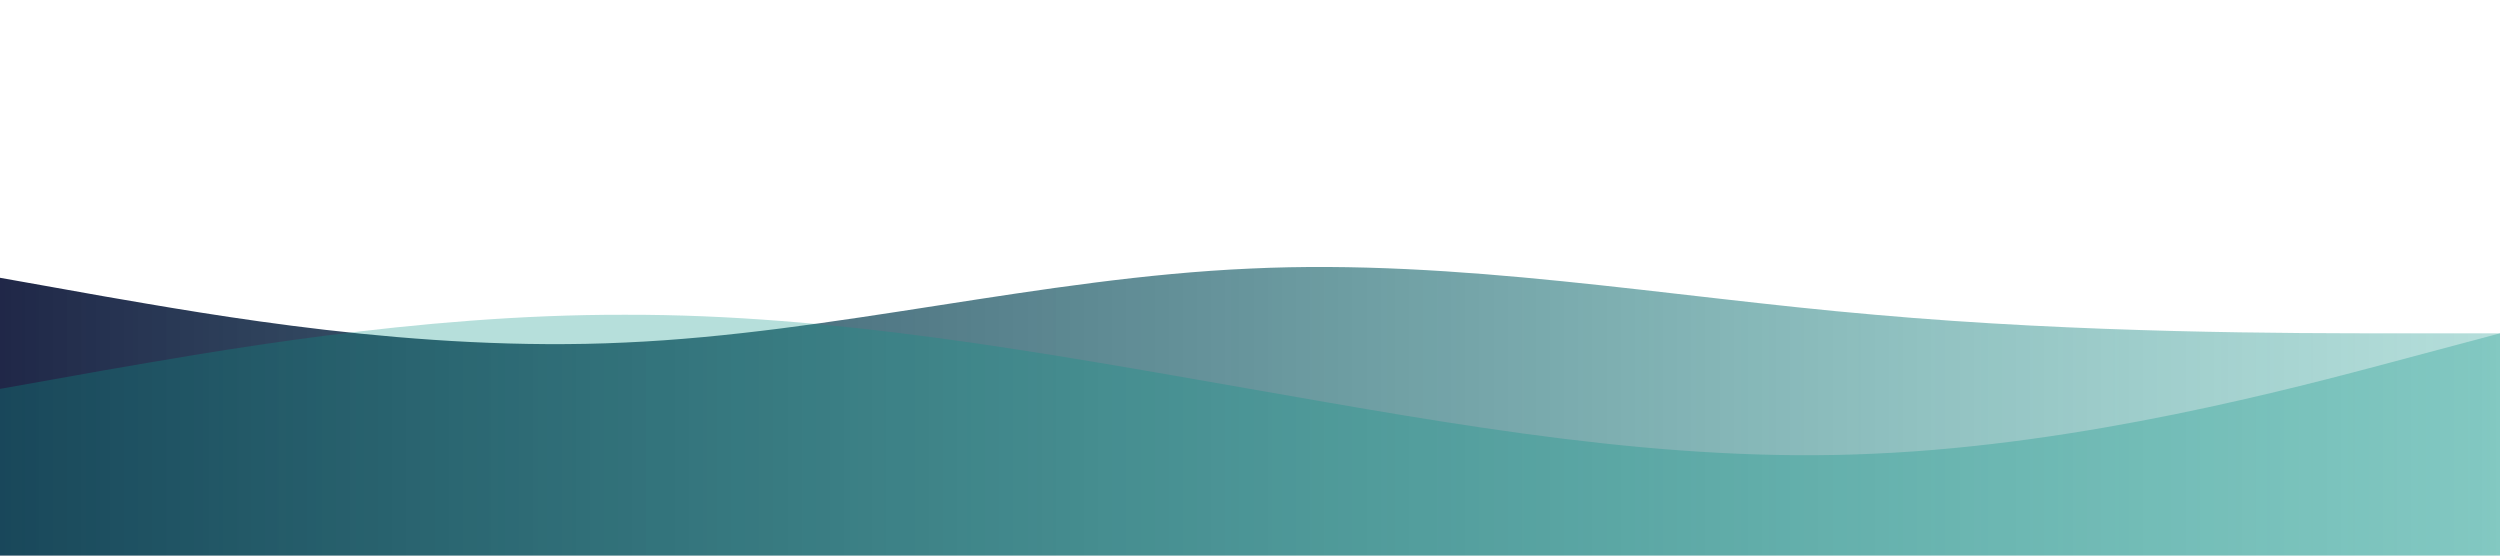
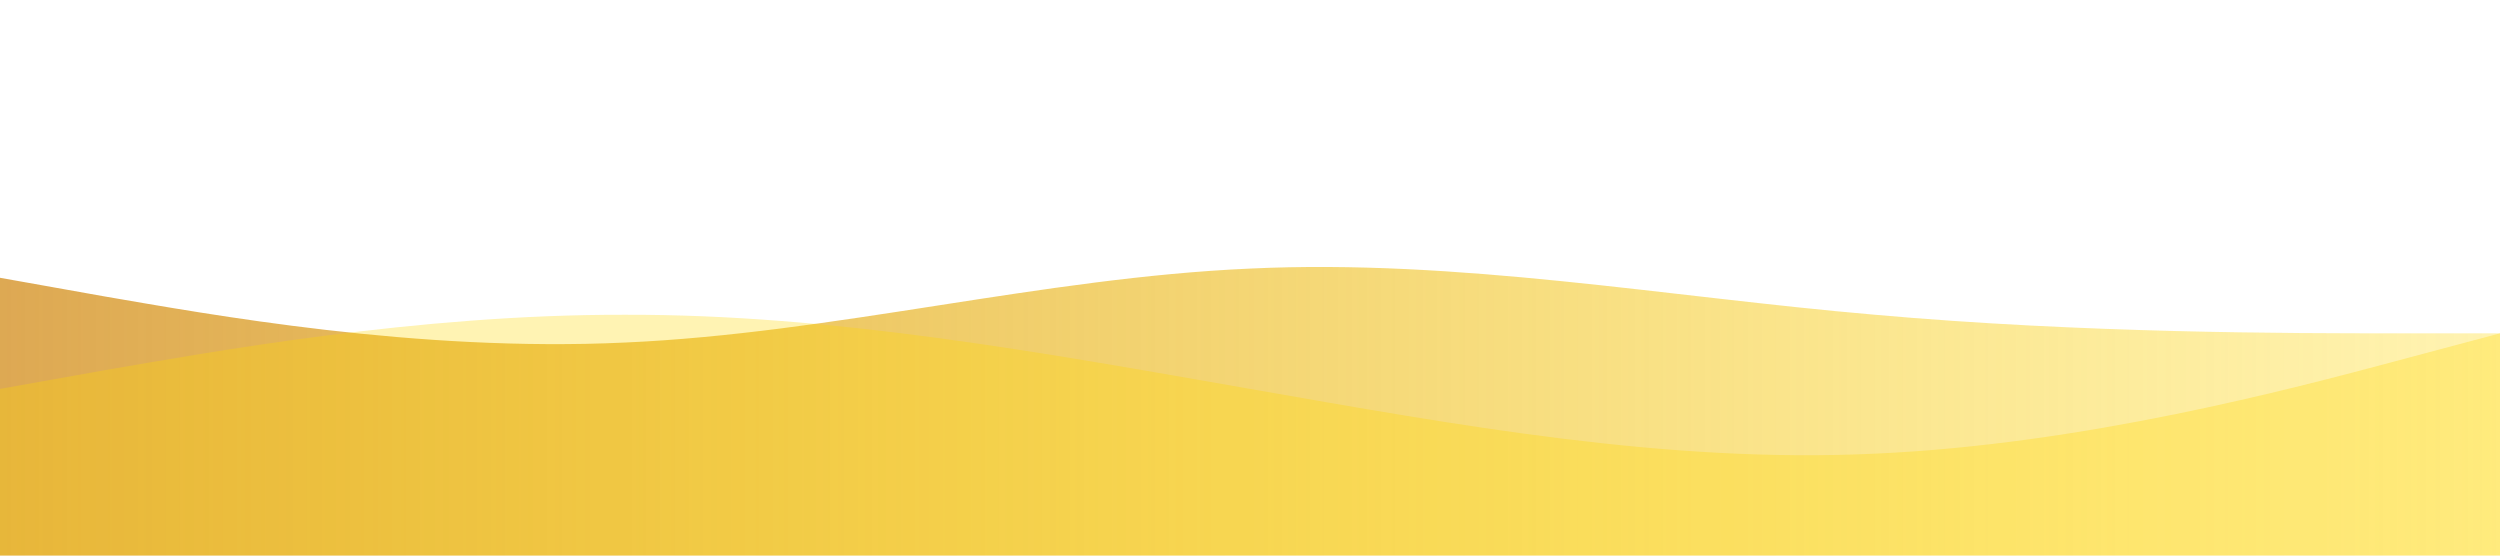
<svg xmlns="http://www.w3.org/2000/svg" width="1440" height="320" viewBox="0 0 1440 320" fill="none">
  <defs>
    <linearGradient id="waveGradient" x1="0%" y1="0%" x2="100%" y2="0%">
-       <stop offset="0%" style="stop-color:#1F2647;stop-opacity:1" />
-       <stop offset="100%" style="stop-color:#0D9488;stop-opacity:0.3" />
+       <stop offset="0%" style="stop-color:#DDA853;stop-opacity:1" />
+       <stop offset="100%" style="stop-color:#FFD700;stop-opacity:0.3" />
    </linearGradient>
  </defs>
  <path d="M0,160L60,170.7C120,181,240,203,360,197.3C480,192,600,160,720,154.7C840,149,960,171,1080,181.3C1200,192,1320,192,1380,192L1440,192L1440,320L1380,320C1320,320,1200,320,1080,320C960,320,840,320,720,320C600,320,480,320,360,320C240,320,120,320,60,320L0,320Z" fill="url(#waveGradient)">
    <animate attributeName="d" dur="15s" repeatCount="indefinite" values="         M0,160L60,170.7C120,181,240,203,360,197.3C480,192,600,160,720,154.7C840,149,960,171,1080,181.3C1200,192,1320,192,1380,192L1440,192L1440,320L1380,320C1320,320,1200,320,1080,320C960,320,840,320,720,320C600,320,480,320,360,320C240,320,120,320,60,320L0,320Z;         M0,224L60,213.3C120,203,240,181,360,181.3C480,181,600,203,720,224C840,245,960,267,1080,261.3C1200,256,1320,224,1380,208L1440,192L1440,320L1380,320C1320,320,1200,320,1080,320C960,320,840,320,720,320C600,320,480,320,360,320C240,320,120,320,60,320L0,320Z;         M0,192L60,197.3C120,203,240,213,360,229.3C480,245,600,267,720,250.7C840,235,960,181,1080,181.3C1200,181,1320,235,1380,234.7L1440,235L1440,320L1380,320C1320,320,1200,320,1080,320C960,320,840,320,720,320C600,320,480,320,360,320C240,320,120,320,60,320L0,320Z;         M0,160L60,170.7C120,181,240,203,360,197.3C480,192,600,160,720,154.7C840,149,960,171,1080,181.3C1200,192,1320,192,1380,192L1440,192L1440,320L1380,320C1320,320,1200,320,1080,320C960,320,840,320,720,320C600,320,480,320,360,320C240,320,120,320,60,320L0,320Z" />
  </path>
-   <path d="M0,224L60,213.3C120,203,240,181,360,181.3C480,181,600,203,720,224C840,245,960,267,1080,261.3C1200,256,1320,224,1380,208L1440,192L1440,320L1380,320C1320,320,1200,320,1080,320C960,320,840,320,720,320C600,320,480,320,360,320C240,320,120,320,60,320L0,320Z" fill="#0D9488" fill-opacity="0.3">
+   <path d="M0,224L60,213.3C120,203,240,181,360,181.3C480,181,600,203,720,224C840,245,960,267,1080,261.3C1200,256,1320,224,1380,208L1440,192L1440,320L1380,320C1320,320,1200,320,1080,320C960,320,840,320,720,320C600,320,480,320,360,320C240,320,120,320,60,320L0,320Z" fill="#FFD700" fill-opacity="0.3">
    <animate attributeName="d" dur="12s" repeatCount="indefinite" values="         M0,224L60,213.3C120,203,240,181,360,181.3C480,181,600,203,720,224C840,245,960,267,1080,261.3C1200,256,1320,224,1380,208L1440,192L1440,320L1380,320C1320,320,1200,320,1080,320C960,320,840,320,720,320C600,320,480,320,360,320C240,320,120,320,60,320L0,320Z;         M0,192L60,197.3C120,203,240,213,360,229.3C480,245,600,267,720,250.7C840,235,960,181,1080,181.3C1200,181,1320,235,1380,234.7L1440,235L1440,320L1380,320C1320,320,1200,320,1080,320C960,320,840,320,720,320C600,320,480,320,360,320C240,320,120,320,60,320L0,320Z;         M0,160L60,170.7C120,181,240,203,360,197.3C480,192,600,160,720,154.7C840,149,960,171,1080,181.3C1200,192,1320,192,1380,192L1440,192L1440,320L1380,320C1320,320,1200,320,1080,320C960,320,840,320,720,320C600,320,480,320,360,320C240,320,120,320,60,320L0,320Z;         M0,224L60,213.3C120,203,240,181,360,181.3C480,181,600,203,720,224C840,245,960,267,1080,261.3C1200,256,1320,224,1380,208L1440,192L1440,320L1380,320C1320,320,1200,320,1080,320C960,320,840,320,720,320C600,320,480,320,360,320C240,320,120,320,60,320L0,320Z" />
  </path>
</svg>
